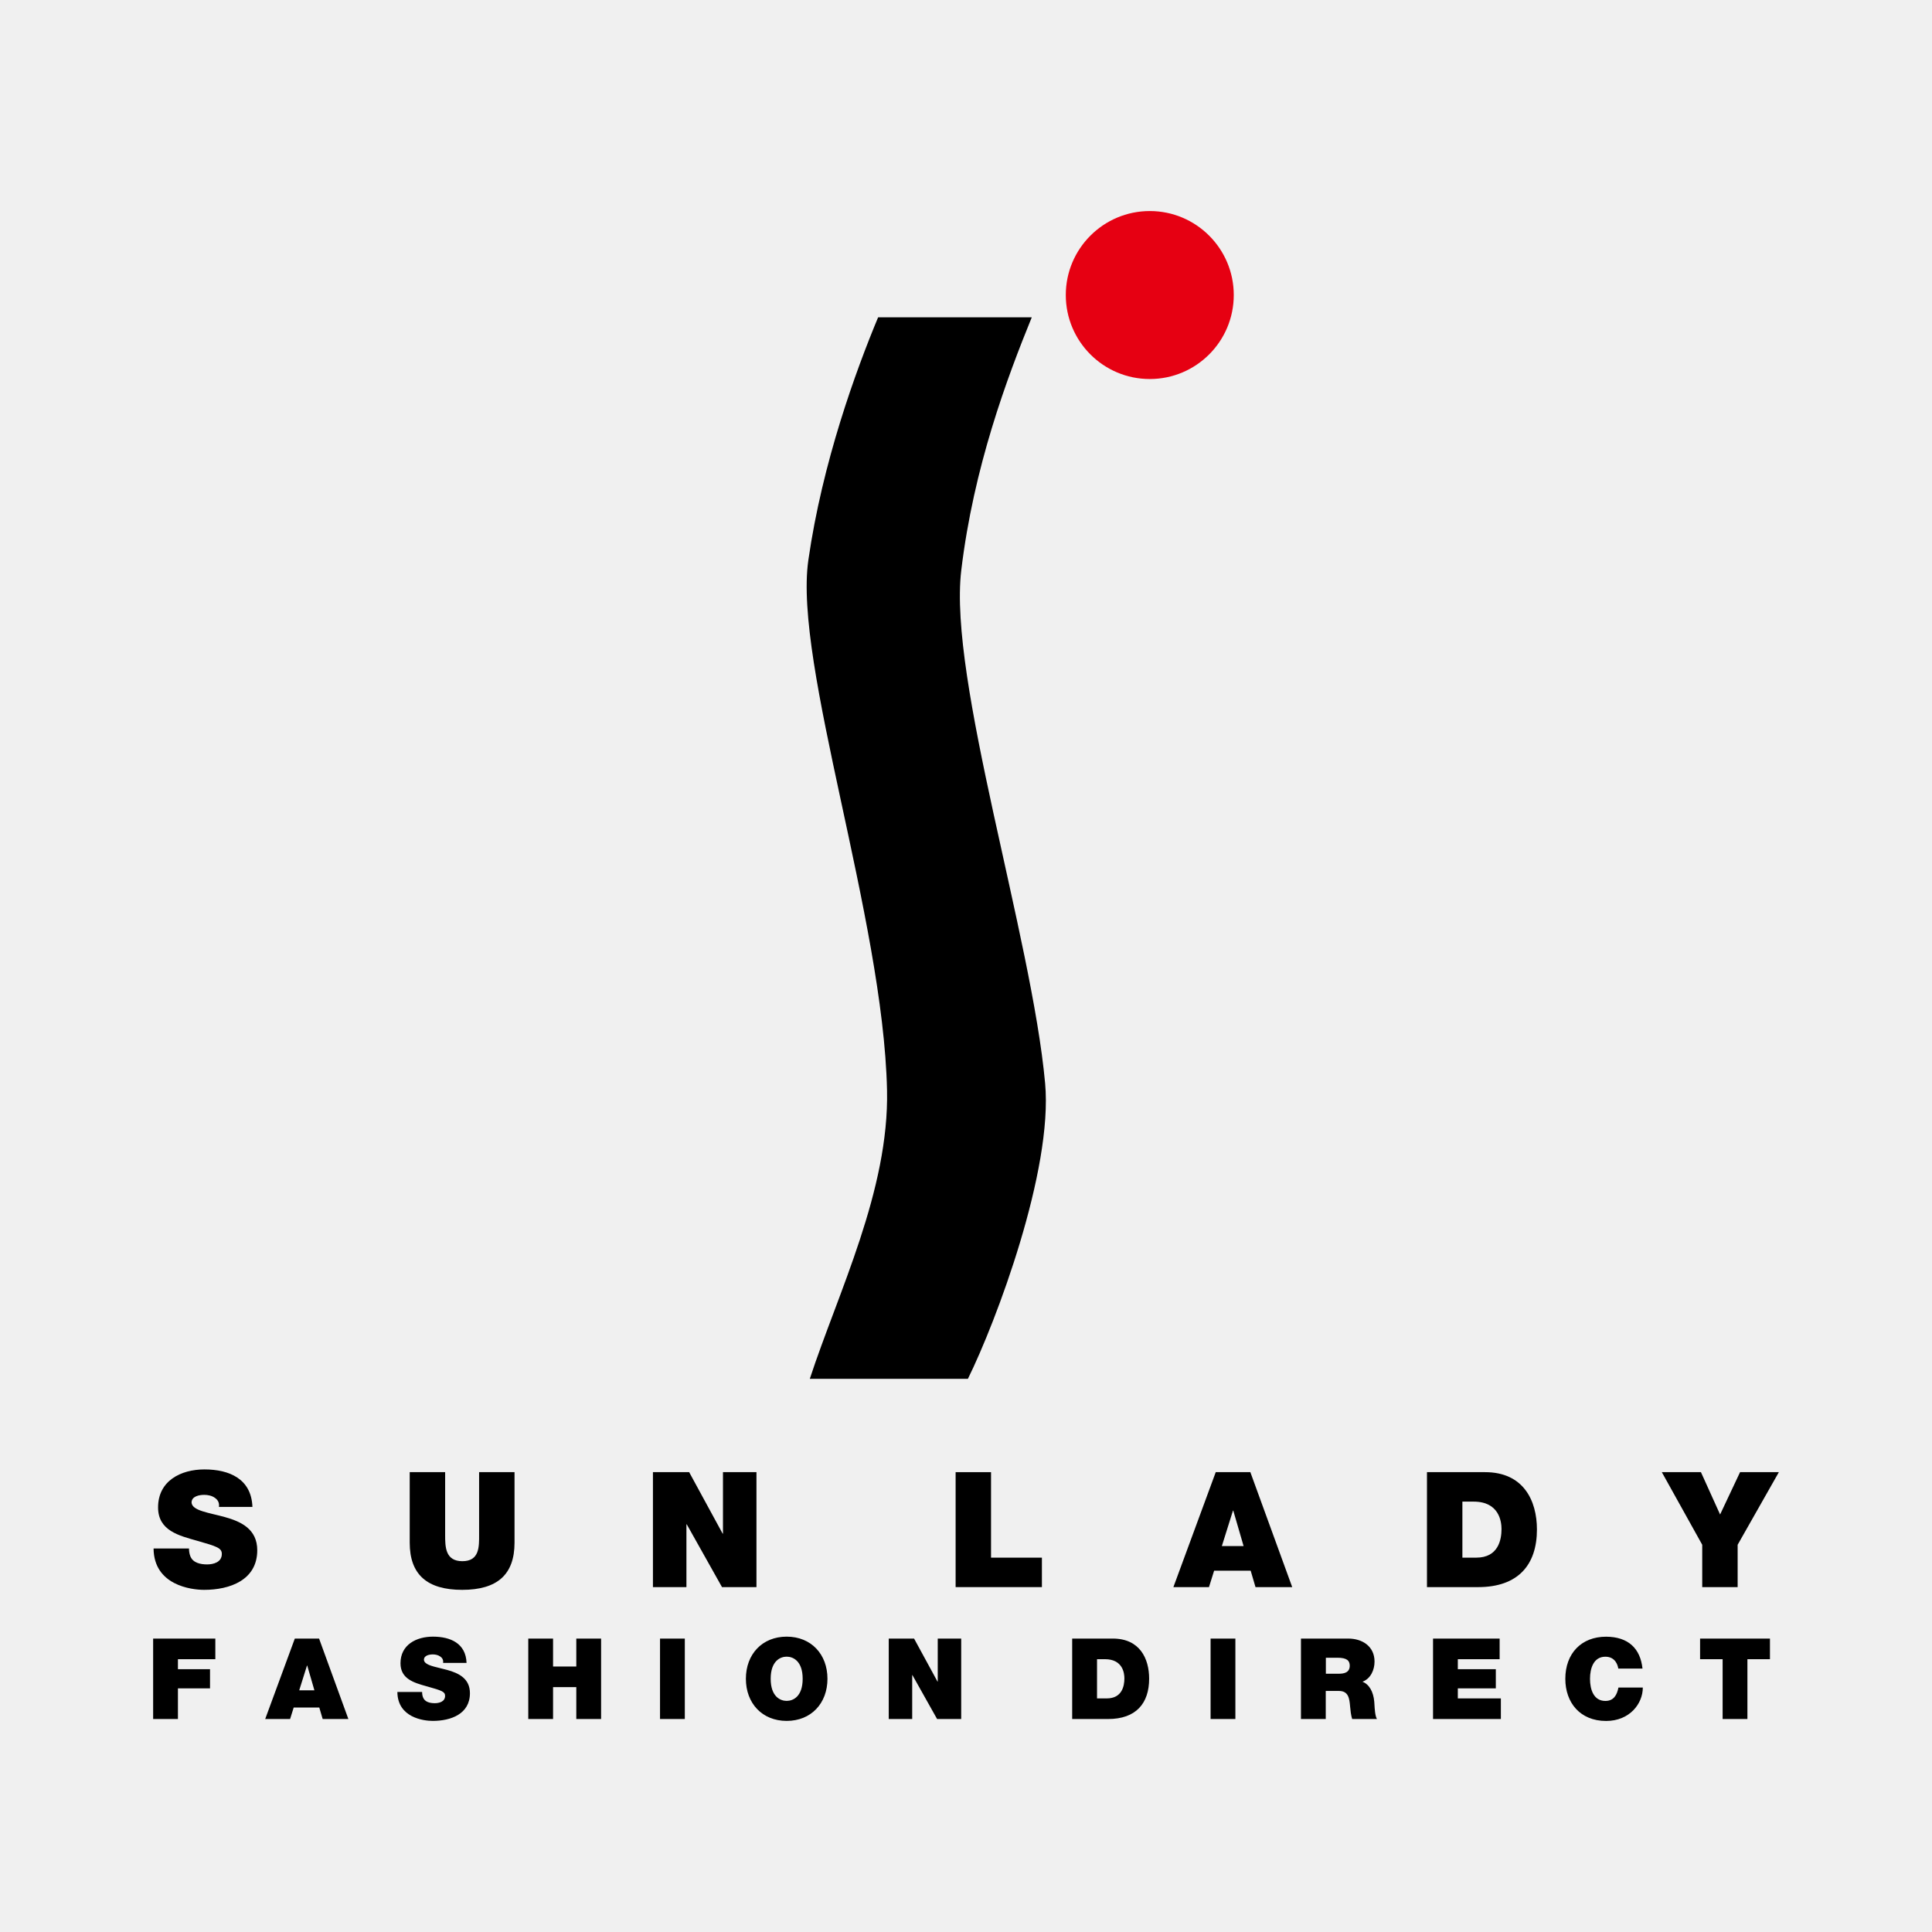
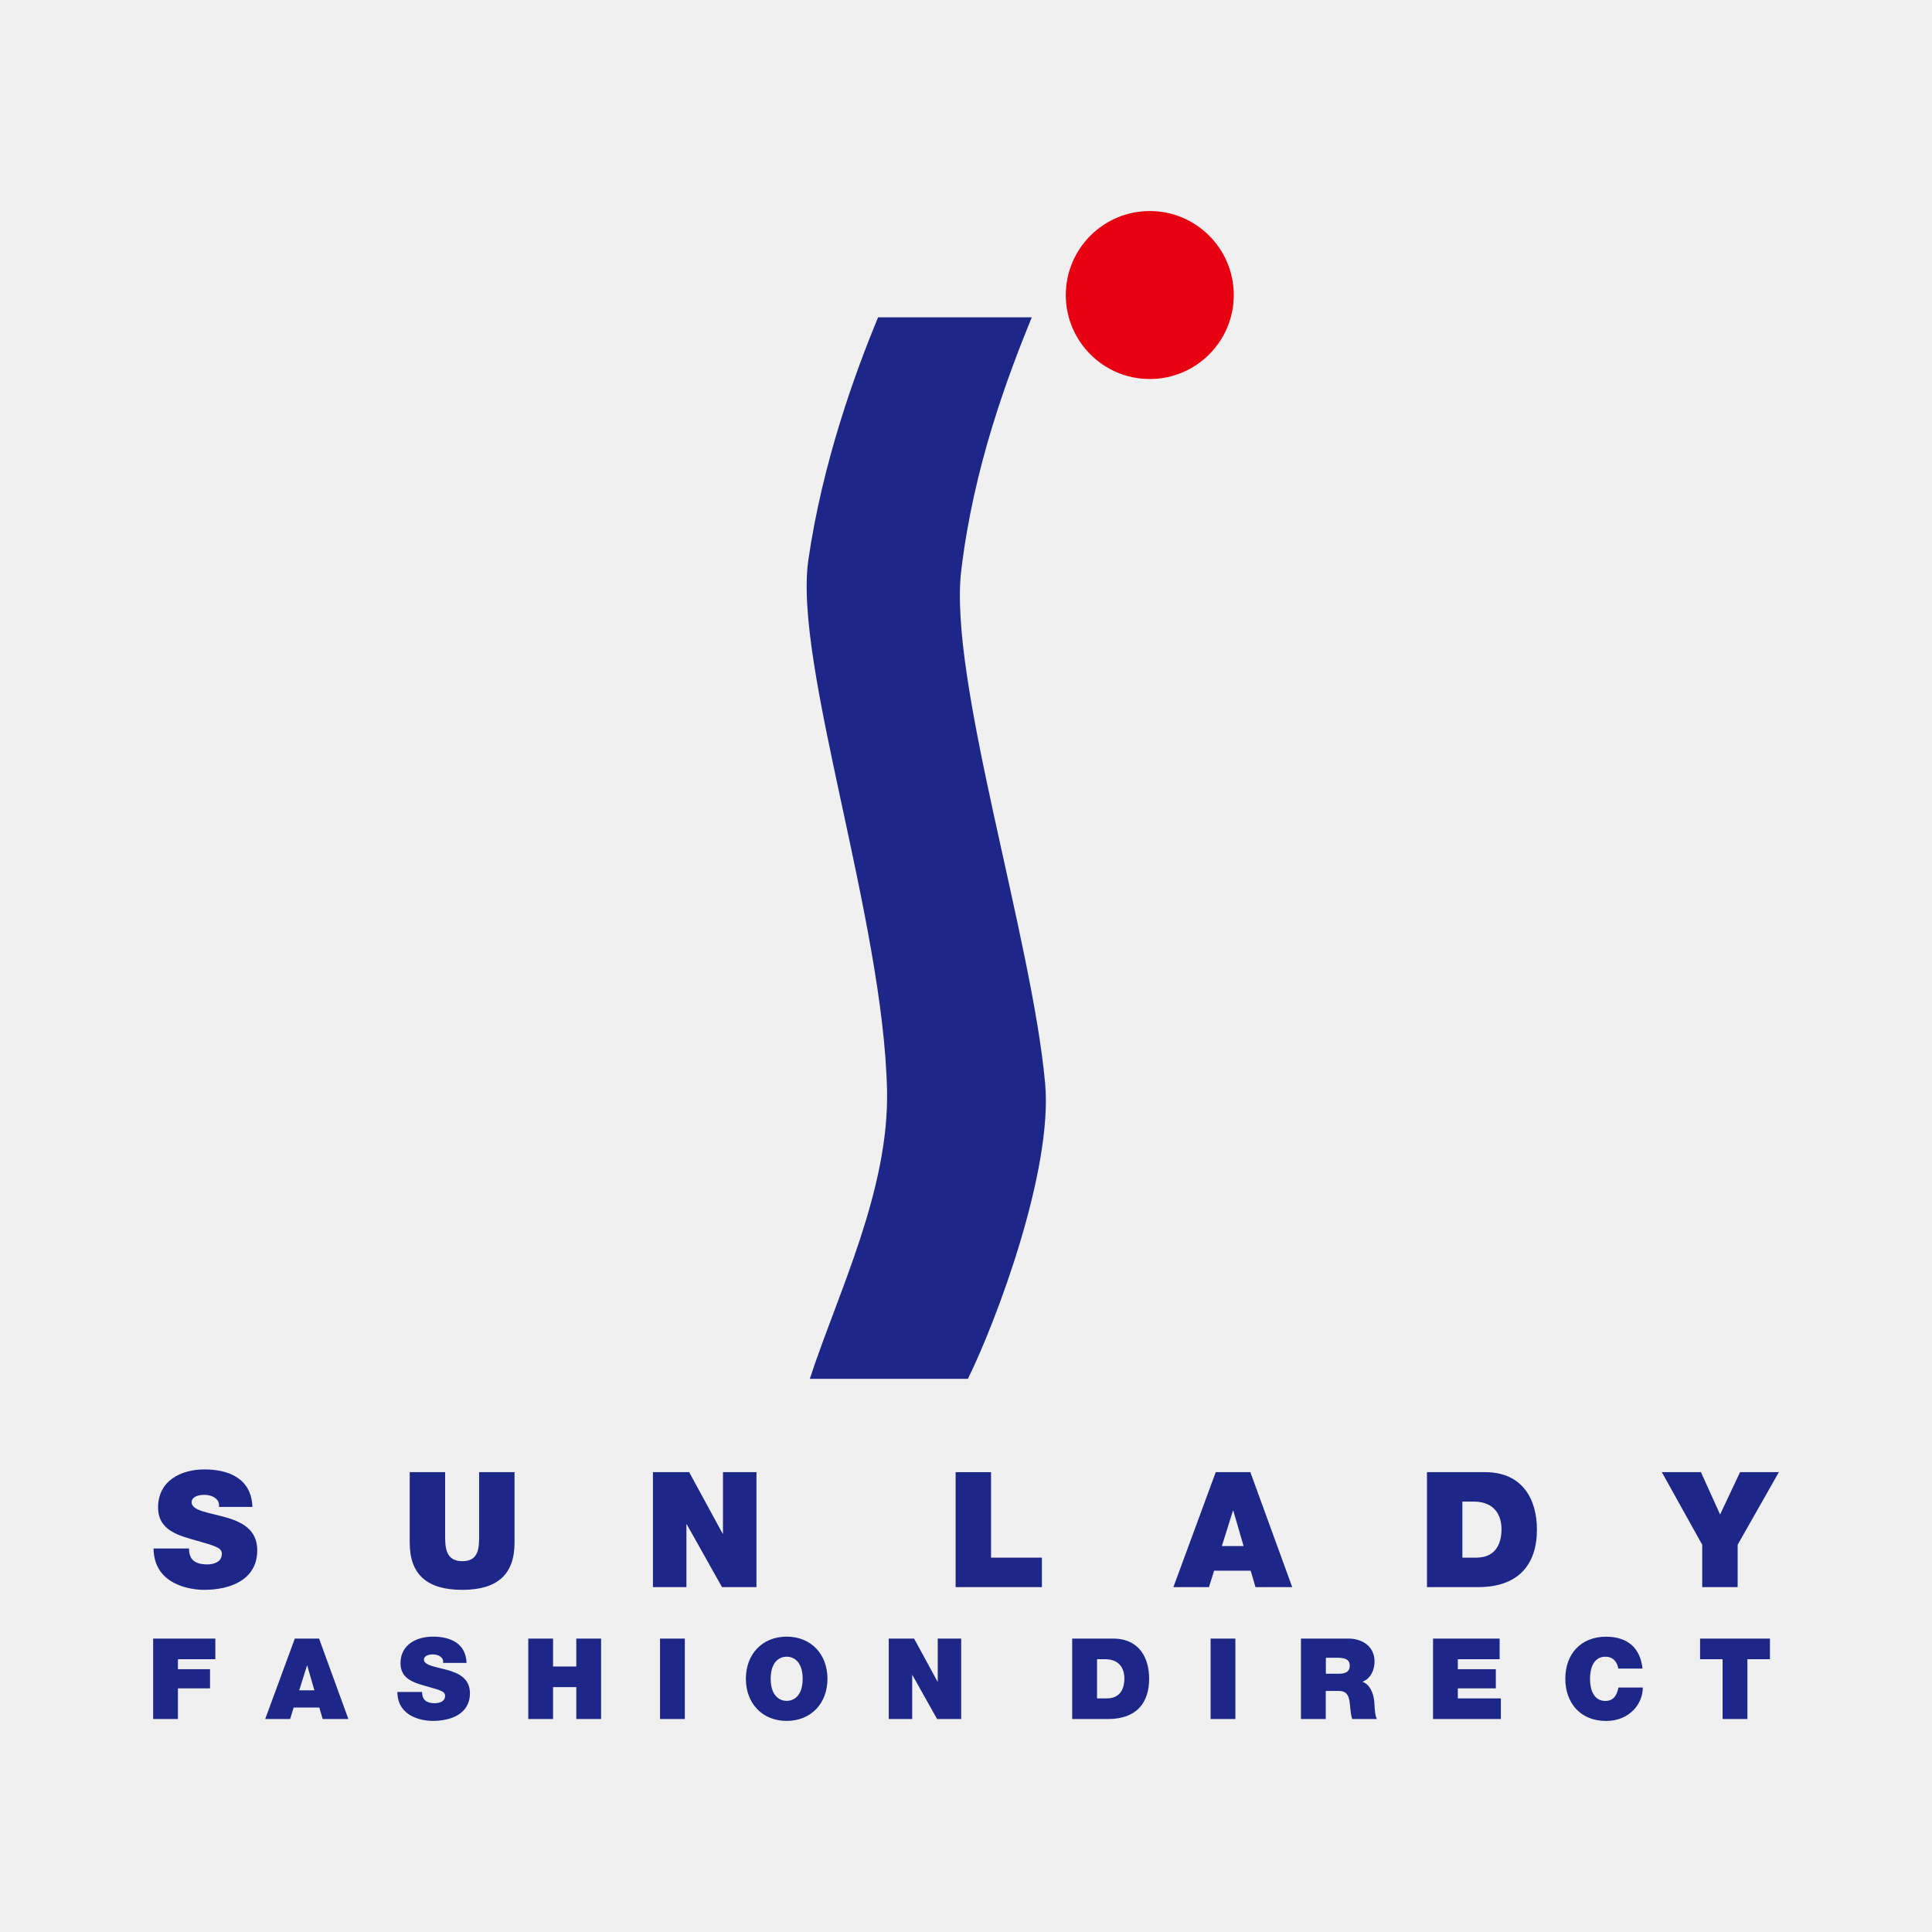
<svg xmlns="http://www.w3.org/2000/svg" width="360" height="360" viewBox="0 0 360 360" fill="none" class="logo">
+   <style>
+   .logo-blue {
+     fill: #1C2788;
+   }
+   @media (prefers-color-scheme: dark) {
+     .logo-blue {
+       fill: white;
+     }
+   }
+ </style>
  <path d="M214.245 70.625C222.885 70.625 229.895 63.615 229.895 54.975C229.895 46.335 222.885 39.325 214.245 39.325C205.605 39.325 198.595 46.335 198.595 54.975C198.595 63.615 205.605 70.625 214.245 70.625Z" fill="#E60012" />
-   <path d="M150.625 104.355C153.255 86.095 159.475 69.085 163.625 59.125H192.255C187.695 70.325 181.415 87.015 179.115 106.295C176.695 126.555 192.255 174.485 194.745 201.875C196.215 218.075 185.615 246.275 180.355 256.925H150.895C156.155 240.875 165.695 221.795 165.285 203.115C164.575 171.075 147.835 123.715 150.625 104.355Z" class="logo-blue" fill="currentColor" />
-   <path d="M35.215 288.535C35.215 289.075 35.305 289.555 35.455 289.945C35.935 291.235 37.375 291.505 38.605 291.505C39.685 291.505 41.335 291.145 41.335 289.555C41.335 288.445 40.405 288.145 36.715 287.095C33.325 286.135 29.455 285.205 29.455 280.885C29.455 275.935 33.685 273.805 38.095 273.805C42.745 273.805 46.855 275.575 47.035 280.795H40.795C40.915 279.985 40.555 279.445 40.015 279.085C39.475 278.695 38.725 278.545 38.065 278.545C37.165 278.545 35.695 278.785 35.695 279.985C35.815 281.515 38.875 281.845 41.905 282.685C44.935 283.525 47.935 284.935 47.935 288.865C47.935 294.445 42.805 296.245 38.035 296.245C35.605 296.245 28.675 295.375 28.615 288.535H35.215Z" class="logo-blue" fill="currentColor" />
-   <path d="M95.875 287.455C95.875 293.395 92.665 296.245 86.125 296.245C79.585 296.245 76.345 293.395 76.345 287.455V274.315H82.945V285.985C82.945 288.175 82.945 290.905 86.155 290.905C89.365 290.905 89.275 288.175 89.275 285.985V274.315H95.875V287.455Z" class="logo-blue" fill="currentColor" />
-   <path d="M121.665 274.315H128.415L134.655 285.775H134.715V274.315H140.955V295.735H134.535L127.965 284.035H127.905V295.735H121.665V274.315Z" class="logo-blue" fill="currentColor" />
-   <path d="M178.065 274.315H184.665V290.245H194.145V295.735H178.065V274.315Z" class="logo-blue" fill="currentColor" />
-   <path d="M226.535 274.315H232.985L240.785 295.735H233.945L233.045 292.675H226.235L225.275 295.735H218.645L226.535 274.315ZM231.725 288.085L229.805 281.485H229.745L227.675 288.085H231.725Z" class="logo-blue" fill="currentColor" />
-   <path d="M265.895 274.315H276.725C283.865 274.315 286.385 279.595 286.385 284.995C286.385 291.565 282.905 295.735 275.435 295.735H265.895V274.315ZM272.495 290.245H275.075C279.185 290.245 279.785 286.915 279.785 284.905C279.785 283.555 279.365 279.805 274.595 279.805H272.495V290.245Z" class="logo-blue" fill="currentColor" />
-   <path d="M317.185 287.845L309.655 274.315H316.945L320.515 282.205L324.235 274.315H331.465L323.785 287.845V295.735H317.185V287.845Z" class="logo-blue" fill="currentColor" />
-   <path fill-rule="evenodd" clip-rule="evenodd" d="M78.825 316.275C78.715 315.995 78.655 315.665 78.655 315.285L78.665 315.275H74.045C74.085 320.055 78.935 320.665 80.635 320.665C83.975 320.665 87.565 319.405 87.565 315.505C87.565 312.755 85.465 311.765 83.345 311.175C82.889 311.048 82.431 310.938 81.993 310.832C80.395 310.447 79.058 310.125 78.995 309.285C78.995 308.445 80.025 308.275 80.655 308.275C81.115 308.275 81.635 308.385 82.015 308.655C82.395 308.905 82.645 309.285 82.565 309.855H86.935C86.805 306.205 83.925 304.965 80.675 304.965C77.585 304.965 74.625 306.465 74.625 309.925C74.625 312.848 77.146 313.556 79.452 314.204L79.705 314.275C82.285 315.005 82.935 315.215 82.935 315.995C82.935 317.115 81.785 317.365 81.025 317.365C80.165 317.365 79.165 317.175 78.825 316.275ZM28.535 305.325H40.125V309.165H33.155V311.035H39.135V314.605H33.155V320.315H28.535V305.325ZM54.945 305.325H59.455L64.915 320.315H60.125L59.495 318.175H54.725L54.055 320.315H49.415L54.935 305.325H54.945ZM58.585 314.965L57.245 310.345H57.205L55.755 314.965H58.585ZM98.435 305.325H103.055V310.535H107.385V305.325H112.005V320.315H107.385V314.375H103.055V320.315H98.435V305.325ZM127.605 305.325H122.985V320.315H127.605V305.325ZM146.585 304.965C151.145 304.965 154.185 308.245 154.185 312.815C154.185 317.385 151.145 320.665 146.585 320.665C142.025 320.665 138.985 317.385 138.985 312.815C138.985 308.245 142.025 304.965 146.585 304.965ZM146.585 316.935C147.765 316.935 149.565 316.155 149.565 312.815C149.565 309.475 147.755 308.695 146.585 308.695C145.415 308.695 143.605 309.475 143.605 312.815C143.605 316.155 145.415 316.935 146.585 316.935ZM170.325 305.325H165.605V320.315H169.975V312.125H170.015L174.615 320.315H179.105V305.325H174.735V313.345H174.695L170.325 305.325ZM199.785 305.325H207.365C212.365 305.325 214.125 309.025 214.125 312.795C214.125 317.395 211.685 320.315 206.465 320.315H199.785V305.325ZM204.415 316.475H206.215C209.095 316.475 209.515 314.145 209.515 312.735C209.515 311.785 209.225 309.165 205.885 309.165H204.415V316.475ZM230.195 305.325H225.575V320.315H230.195V305.325ZM242.435 305.325H251.235C253.855 305.325 256.125 306.775 256.125 309.605C256.125 311.155 255.415 312.795 253.875 313.365C255.135 313.845 255.915 315.235 256.075 317.105C256.086 317.236 256.095 317.4 256.106 317.586C256.155 318.44 256.23 319.748 256.575 320.315H251.955C251.725 319.555 251.645 318.785 251.575 318.005L251.572 317.969C251.443 316.55 251.31 315.085 249.495 315.085H247.035V320.315H242.415V305.325H242.435ZM247.055 311.875H249.465C250.325 311.875 251.505 311.725 251.505 310.385C251.505 309.435 250.975 308.895 249.215 308.895H247.055V311.875ZM279.435 305.325H267.025V320.315H279.665V316.475H271.645V314.605H278.725V311.035H271.645V309.165H279.435V305.325ZM301.545 310.915C301.465 310.365 301.045 308.705 299.135 308.705C296.975 308.705 296.275 310.805 296.275 312.825C296.275 314.845 296.965 316.945 299.135 316.945C300.685 316.945 301.295 315.855 301.575 314.445H306.115C306.115 317.465 303.655 320.675 299.275 320.675C294.425 320.675 291.675 317.255 291.675 312.825C291.675 308.105 294.655 304.975 299.275 304.975C303.395 304.995 305.655 307.155 306.055 310.915H301.565H301.545ZM316.785 309.165H320.985V320.315H325.605V309.165H329.805V305.325H316.785V309.165Z" class="logo-blue" fill="currentColor" />
+   <path d="M150.625 104.355C153.255 86.095 159.475 69.085 163.625 59.125H192.255C187.695 70.325 181.415 87.015 179.115 106.295C176.695 126.555 192.255 174.485 194.745 201.875C196.215 218.075 185.615 246.275 180.355 256.925H150.895C156.155 240.875 165.695 221.795 165.285 203.115C164.575 171.075 147.835 123.715 150.625 104.355Z" class="logo-blue" />
+   <path d="M35.215 288.535C35.215 289.075 35.305 289.555 35.455 289.945C35.935 291.235 37.375 291.505 38.605 291.505C39.685 291.505 41.335 291.145 41.335 289.555C41.335 288.445 40.405 288.145 36.715 287.095C33.325 286.135 29.455 285.205 29.455 280.885C29.455 275.935 33.685 273.805 38.095 273.805C42.745 273.805 46.855 275.575 47.035 280.795H40.795C40.915 279.985 40.555 279.445 40.015 279.085C39.475 278.695 38.725 278.545 38.065 278.545C37.165 278.545 35.695 278.785 35.695 279.985C35.815 281.515 38.875 281.845 41.905 282.685C44.935 283.525 47.935 284.935 47.935 288.865C47.935 294.445 42.805 296.245 38.035 296.245C35.605 296.245 28.675 295.375 28.615 288.535H35.215Z" class="logo-blue" />
+   <path d="M95.875 287.455C95.875 293.395 92.665 296.245 86.125 296.245C79.585 296.245 76.345 293.395 76.345 287.455V274.315H82.945V285.985C82.945 288.175 82.945 290.905 86.155 290.905C89.365 290.905 89.275 288.175 89.275 285.985V274.315H95.875V287.455Z" class="logo-blue" />
+   <path d="M121.665 274.315H128.415L134.655 285.775H134.715V274.315H140.955V295.735H134.535L127.965 284.035H127.905V295.735H121.665V274.315Z" class="logo-blue" />
+   <path d="M178.065 274.315H184.665V290.245H194.145V295.735H178.065V274.315Z" class="logo-blue" />
+   <path d="M226.535 274.315H232.985L240.785 295.735H233.945L233.045 292.675H226.235L225.275 295.735H218.645L226.535 274.315ZM231.725 288.085L229.805 281.485H229.745L227.675 288.085H231.725Z" class="logo-blue" />
+   <path d="M265.895 274.315H276.725C283.865 274.315 286.385 279.595 286.385 284.995C286.385 291.565 282.905 295.735 275.435 295.735H265.895V274.315ZM272.495 290.245H275.075C279.185 290.245 279.785 286.915 279.785 284.905C279.785 283.555 279.365 279.805 274.595 279.805H272.495V290.245Z" class="logo-blue" />
+   <path d="M317.185 287.845L309.655 274.315H316.945L320.515 282.205L324.235 274.315H331.465L323.785 287.845V295.735H317.185V287.845Z" class="logo-blue" />
+   <path fill-rule="evenodd" clip-rule="evenodd" d="M78.825 316.275C78.715 315.995 78.655 315.665 78.655 315.285L78.665 315.275H74.045C74.085 320.055 78.935 320.665 80.635 320.665C83.975 320.665 87.565 319.405 87.565 315.505C87.565 312.755 85.465 311.765 83.345 311.175C82.889 311.048 82.431 310.938 81.993 310.832C80.395 310.447 79.058 310.125 78.995 309.285C78.995 308.445 80.025 308.275 80.655 308.275C81.115 308.275 81.635 308.385 82.015 308.655C82.395 308.905 82.645 309.285 82.565 309.855H86.935C86.805 306.205 83.925 304.965 80.675 304.965C77.585 304.965 74.625 306.465 74.625 309.925C74.625 312.848 77.146 313.556 79.452 314.204L79.705 314.275C82.285 315.005 82.935 315.215 82.935 315.995C82.935 317.115 81.785 317.365 81.025 317.365C80.165 317.365 79.165 317.175 78.825 316.275ZM28.535 305.325H40.125V309.165H33.155V311.035H39.135V314.605H33.155V320.315H28.535V305.325ZM54.945 305.325H59.455L64.915 320.315H60.125L59.495 318.175H54.725L54.055 320.315H49.415L54.935 305.325H54.945ZM58.585 314.965L57.245 310.345H57.205L55.755 314.965H58.585ZM98.435 305.325H103.055V310.535H107.385V305.325H112.005V320.315H107.385V314.375H103.055V320.315H98.435V305.325ZM127.605 305.325H122.985V320.315H127.605V305.325ZM146.585 304.965C151.145 304.965 154.185 308.245 154.185 312.815C154.185 317.385 151.145 320.665 146.585 320.665C142.025 320.665 138.985 317.385 138.985 312.815C138.985 308.245 142.025 304.965 146.585 304.965ZM146.585 316.935C147.765 316.935 149.565 316.155 149.565 312.815C149.565 309.475 147.755 308.695 146.585 308.695C145.415 308.695 143.605 309.475 143.605 312.815C143.605 316.155 145.415 316.935 146.585 316.935ZM170.325 305.325H165.605V320.315H169.975V312.125H170.015L174.615 320.315H179.105V305.325H174.735V313.345H174.695L170.325 305.325ZM199.785 305.325H207.365C212.365 305.325 214.125 309.025 214.125 312.795C214.125 317.395 211.685 320.315 206.465 320.315H199.785V305.325ZM204.415 316.475H206.215C209.095 316.475 209.515 314.145 209.515 312.735C209.515 311.785 209.225 309.165 205.885 309.165H204.415V316.475ZM230.195 305.325H225.575V320.315H230.195V305.325ZM242.435 305.325H251.235C253.855 305.325 256.125 306.775 256.125 309.605C256.125 311.155 255.415 312.795 253.875 313.365C255.135 313.845 255.915 315.235 256.075 317.105C256.086 317.236 256.095 317.4 256.106 317.586C256.155 318.44 256.23 319.748 256.575 320.315H251.955C251.725 319.555 251.645 318.785 251.575 318.005L251.572 317.969C251.443 316.55 251.31 315.085 249.495 315.085H247.035V320.315H242.415V305.325H242.435ZM247.055 311.875H249.465C250.325 311.875 251.505 311.725 251.505 310.385C251.505 309.435 250.975 308.895 249.215 308.895H247.055V311.875ZM279.435 305.325H267.025V320.315H279.665V316.475H271.645V314.605H278.725V311.035H271.645V309.165H279.435V305.325ZM301.545 310.915C301.465 310.365 301.045 308.705 299.135 308.705C296.975 308.705 296.275 310.805 296.275 312.825C296.275 314.845 296.965 316.945 299.135 316.945C300.685 316.945 301.295 315.855 301.575 314.445H306.115C306.115 317.465 303.655 320.675 299.275 320.675C294.425 320.675 291.675 317.255 291.675 312.825C291.675 308.105 294.655 304.975 299.275 304.975C303.395 304.995 305.655 307.155 306.055 310.915H301.565H301.545ZM316.785 309.165H320.985V320.315H325.605V309.165H329.805V305.325H316.785V309.165Z" class="logo-blue" />
</svg>
